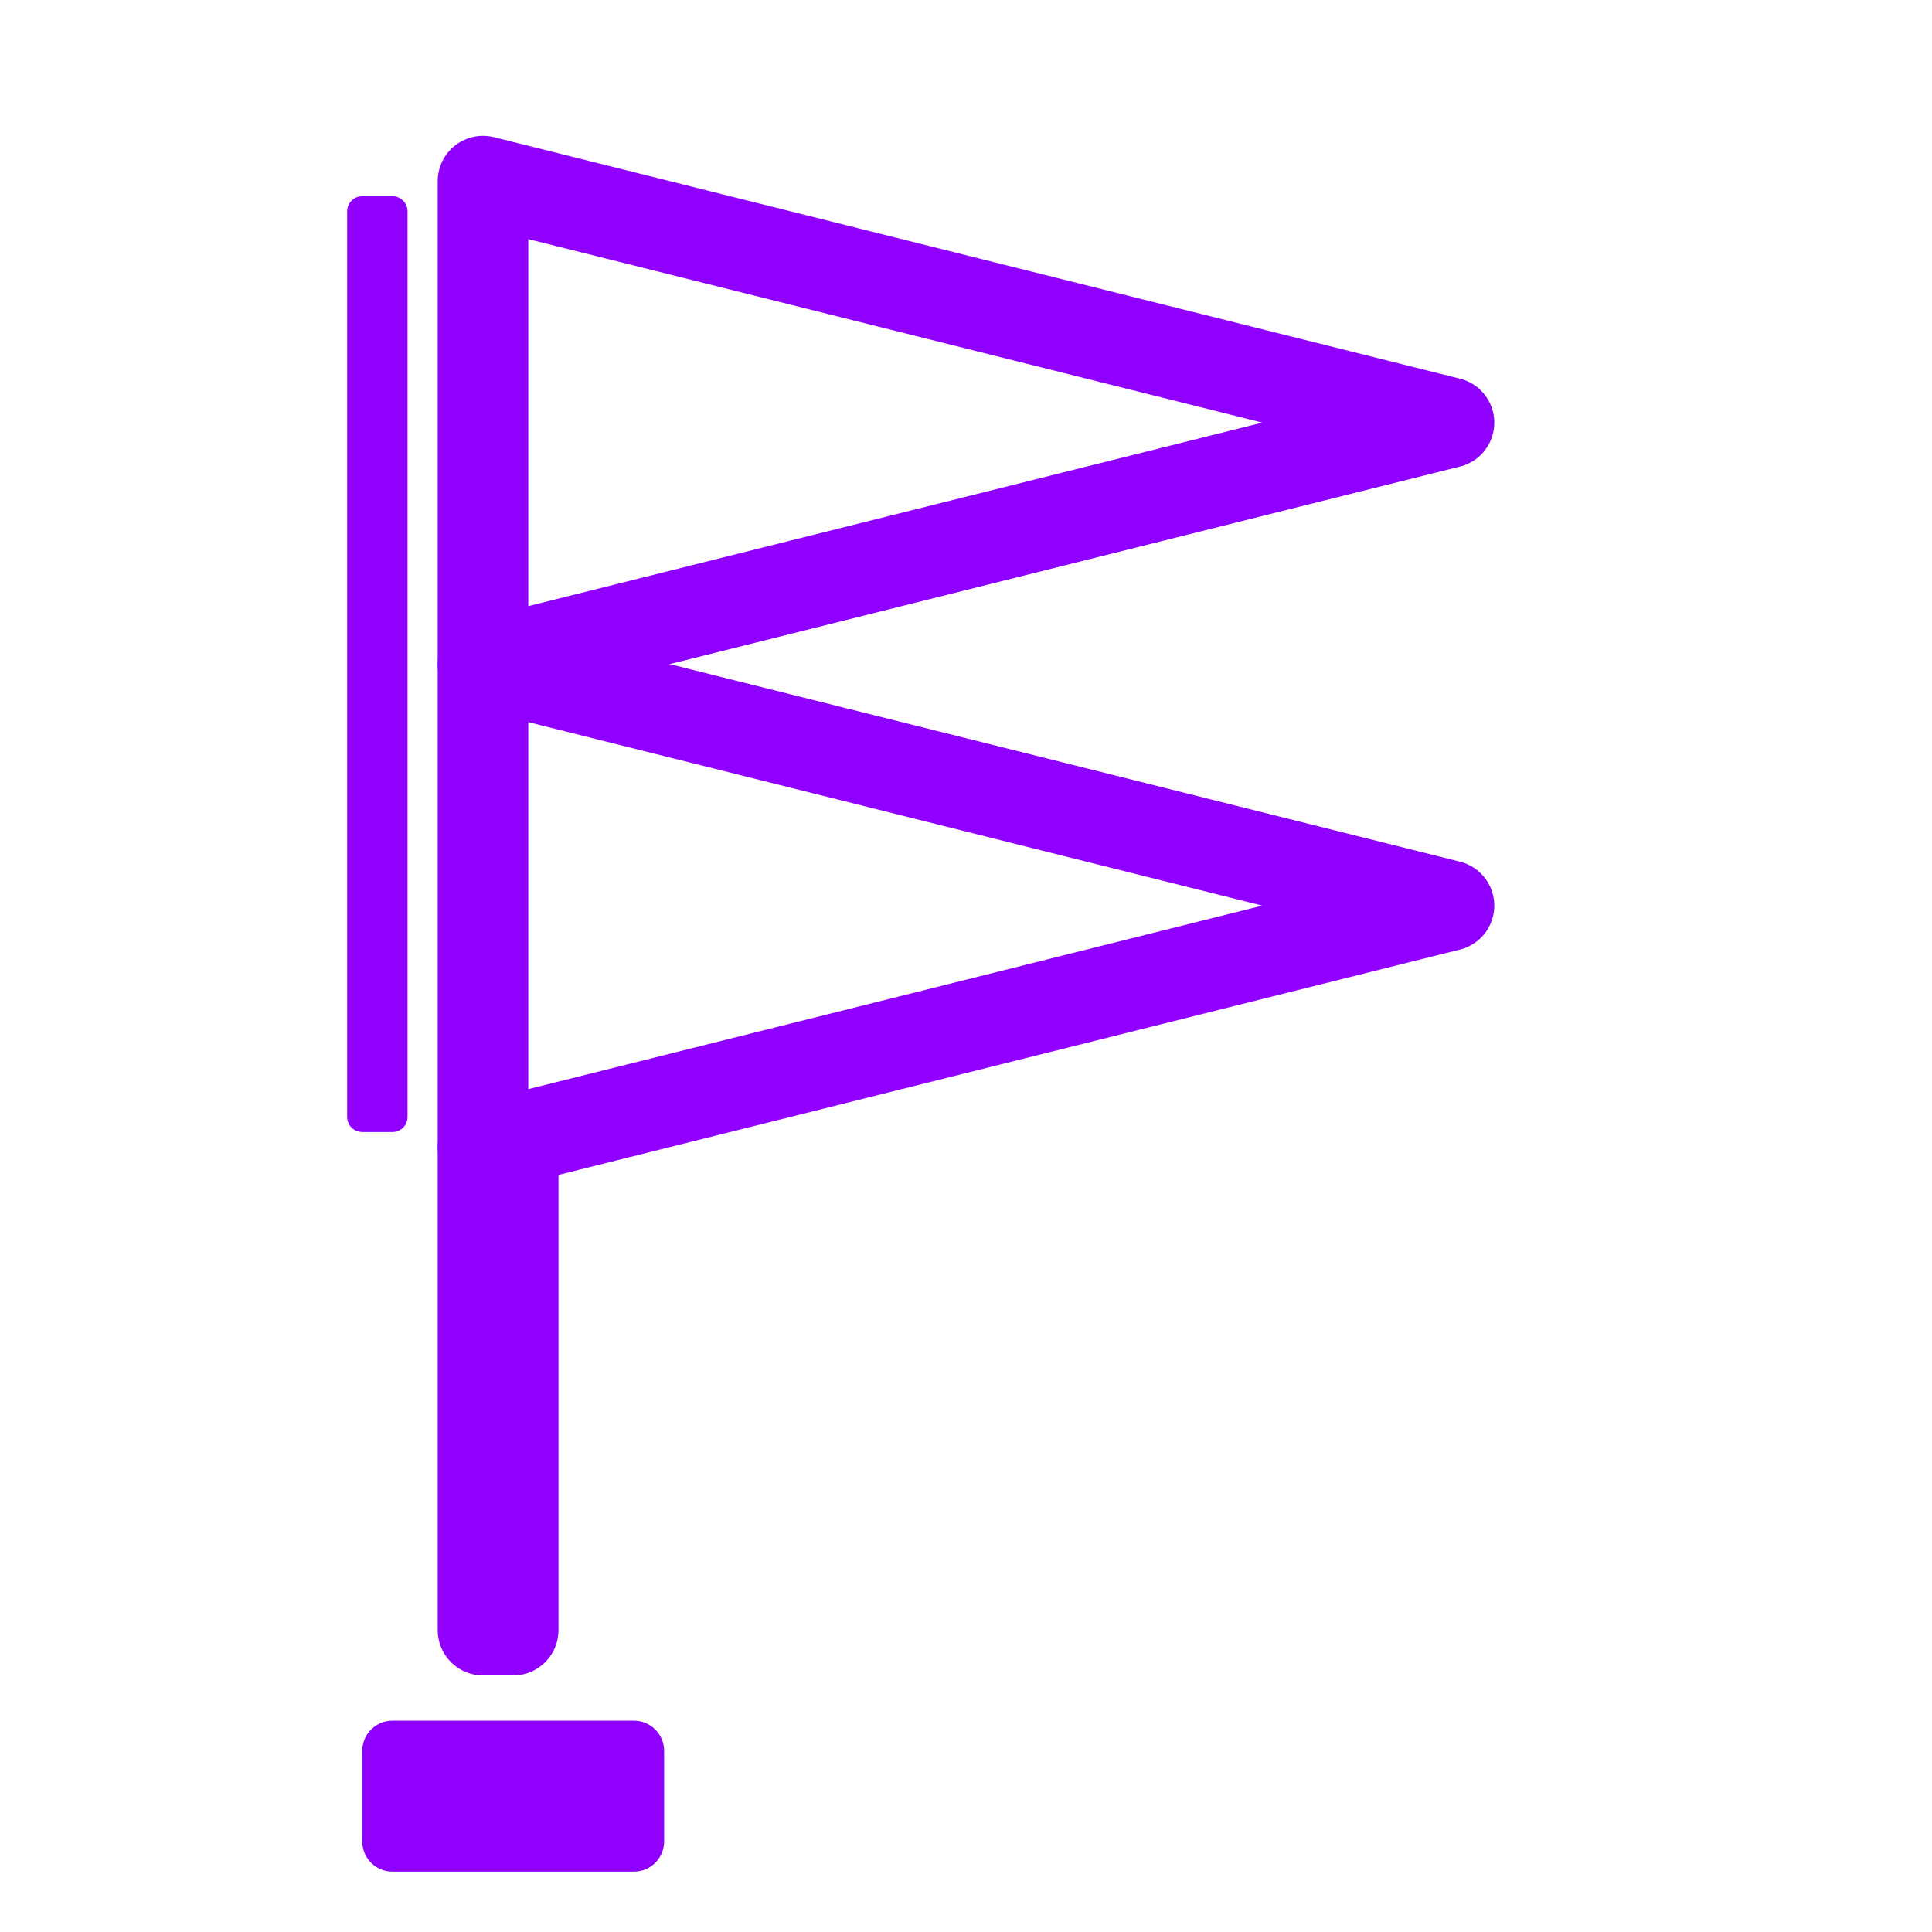
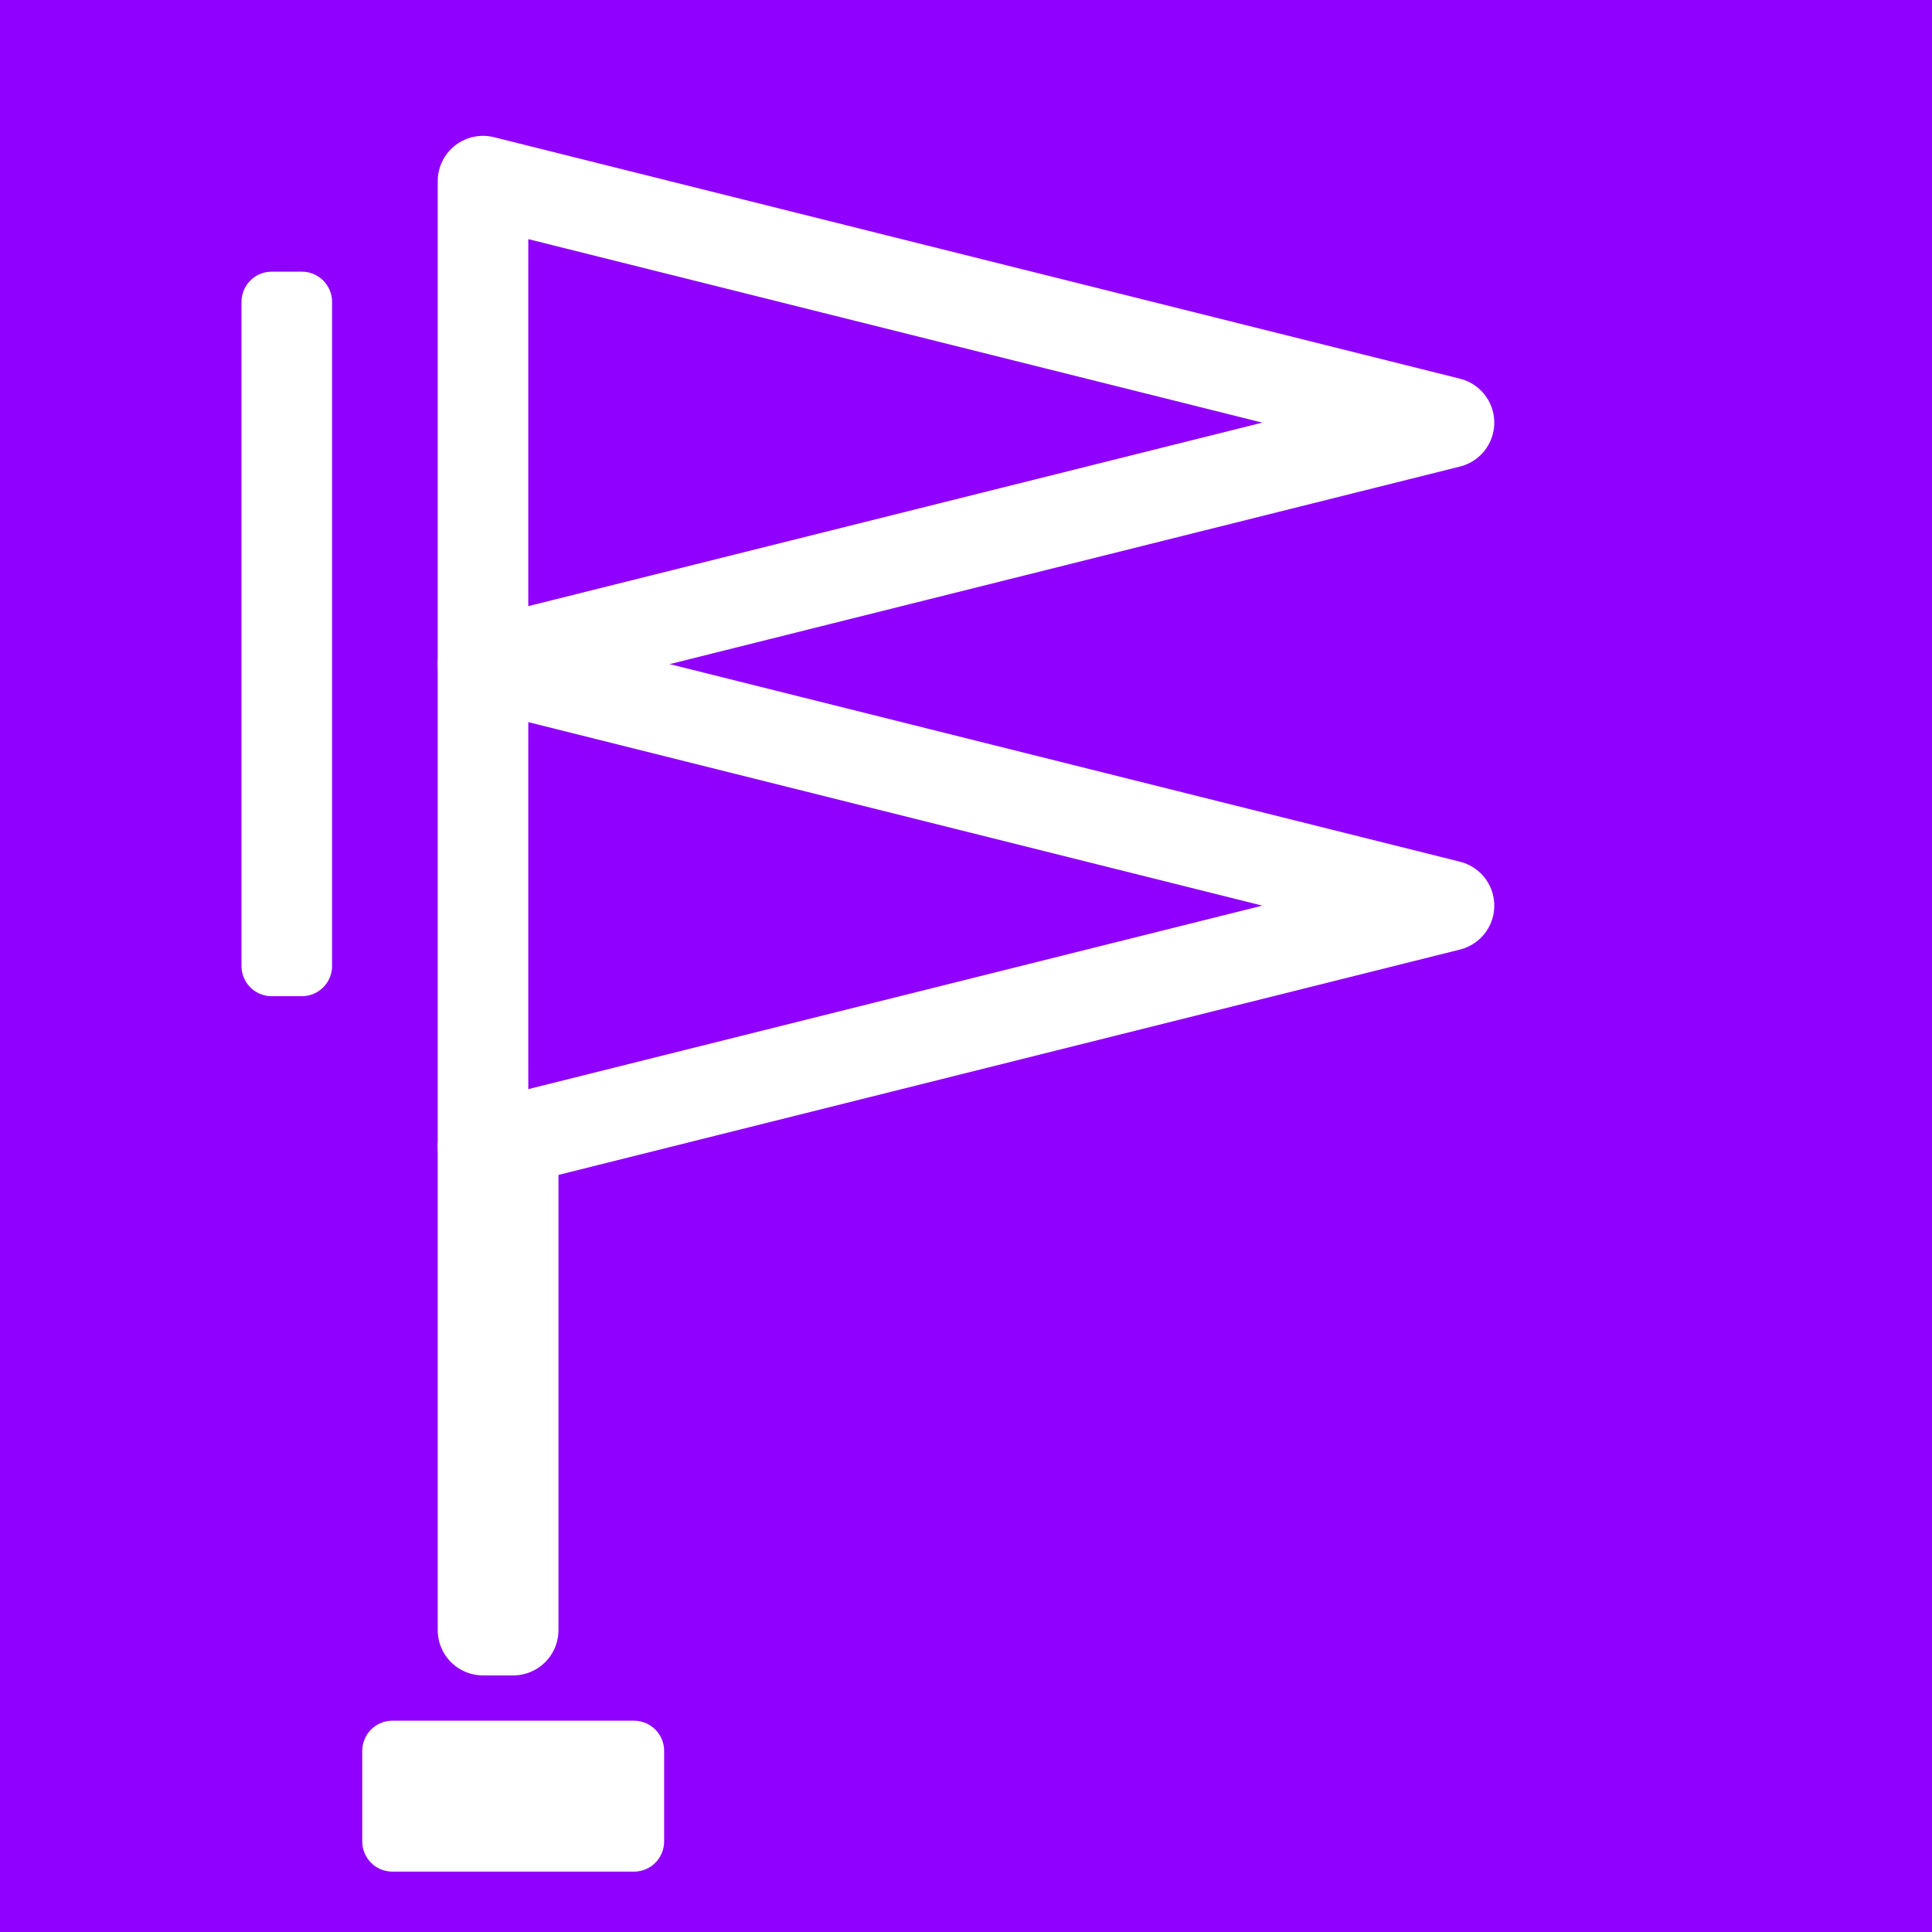
<svg xmlns="http://www.w3.org/2000/svg" width="512" height="512">
-   <rect width="512" height="512" fill="white" />
-   <g stroke="#8F00FF" fill="none" transform="translate(0,-16)">
+   <rect width="512" height="512" fill="#8F00FF" />
+   <g stroke="white" fill="none" transform="translate(0,-16)">
    <polygon transform="translate(128,64)" points="0,0 0,128 256,64" stroke-width="24" stroke-linejoin="round" />
    <polygon transform="translate(128,192)" points="0,0 0,128 256,64" stroke-width="24" stroke-linejoin="round" />
    <rect transform="translate(128,320)" width="8" height="128" stroke-width="24" stroke-linejoin="round" />
-     <rect transform="translate(96,72)" width="8" height="240" stroke-width="8" stroke-linejoin="round" />
-     <rect transform="translate(104,480)" stroke="#8F00FF" fill="#8F00FF" width="64" height="24" stroke-width="16" stroke-linejoin="round" />
+     <rect transform="translate(72,96)" width="8" height="176" stroke-width="16" stroke-linejoin="round" />
+     <rect transform="translate(104,480)" stroke="white" fill="white" width="64" height="24" stroke-width="16" stroke-linejoin="round" />
  </g>
</svg>
